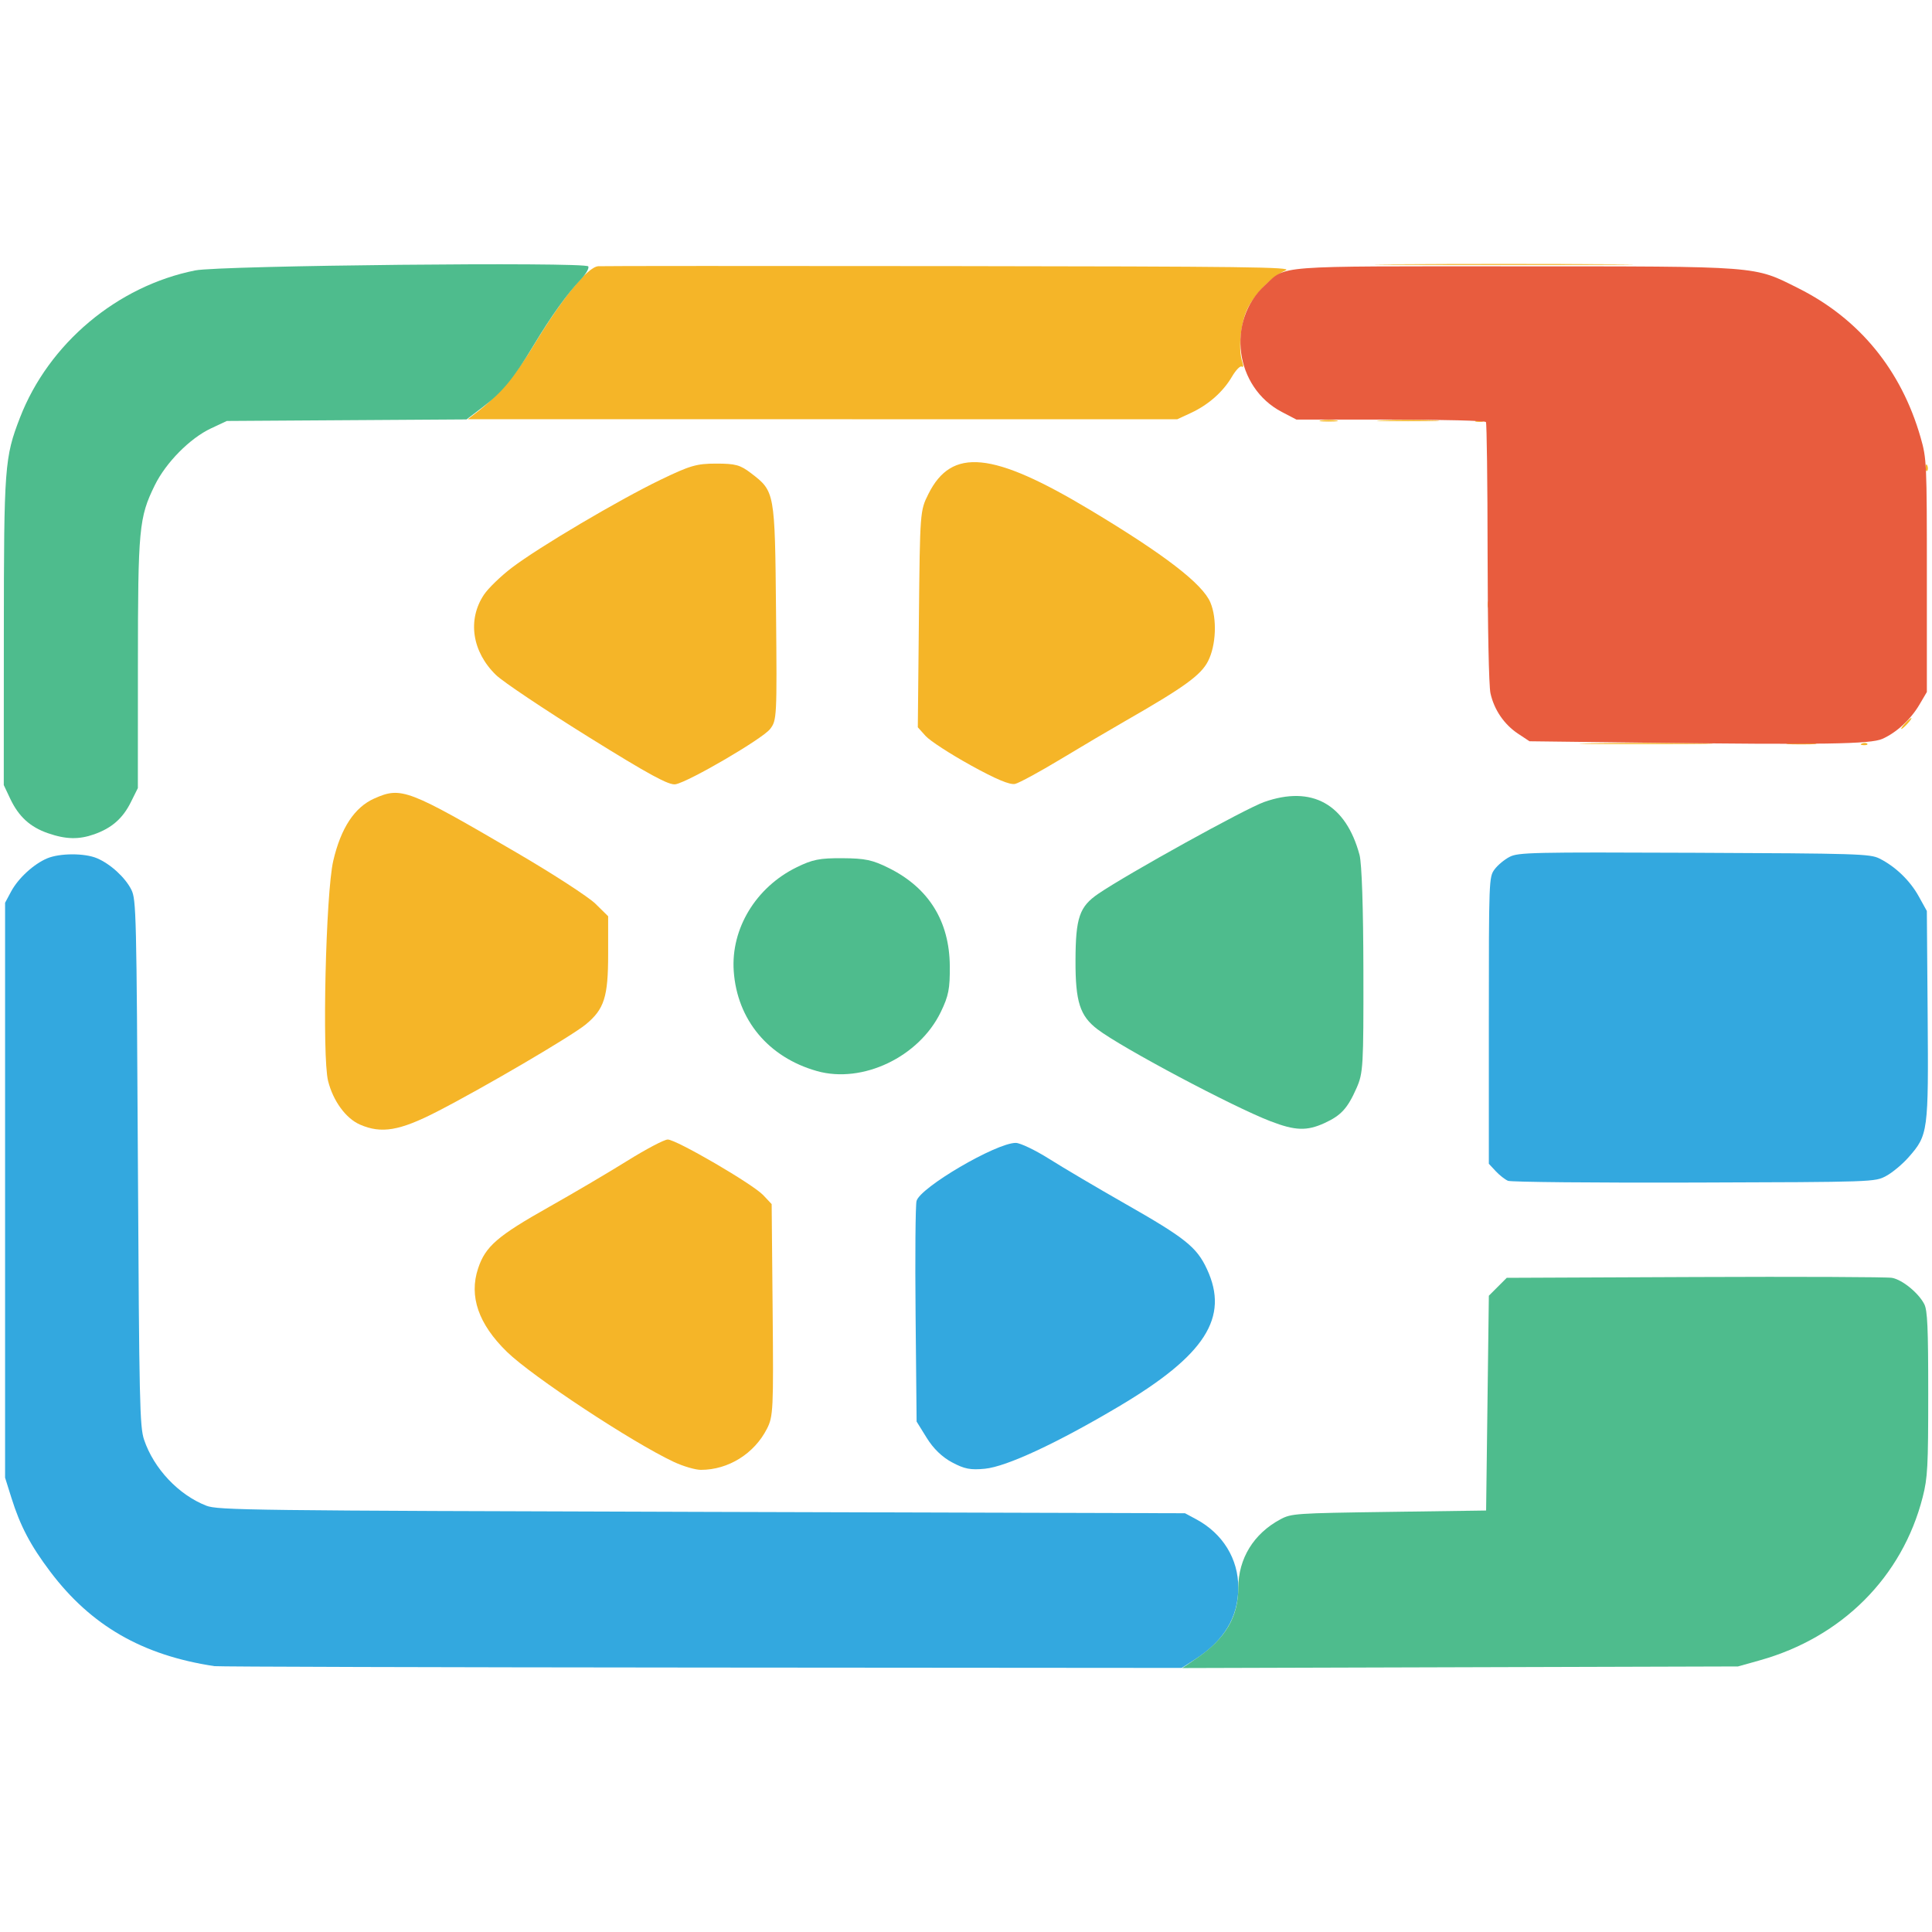
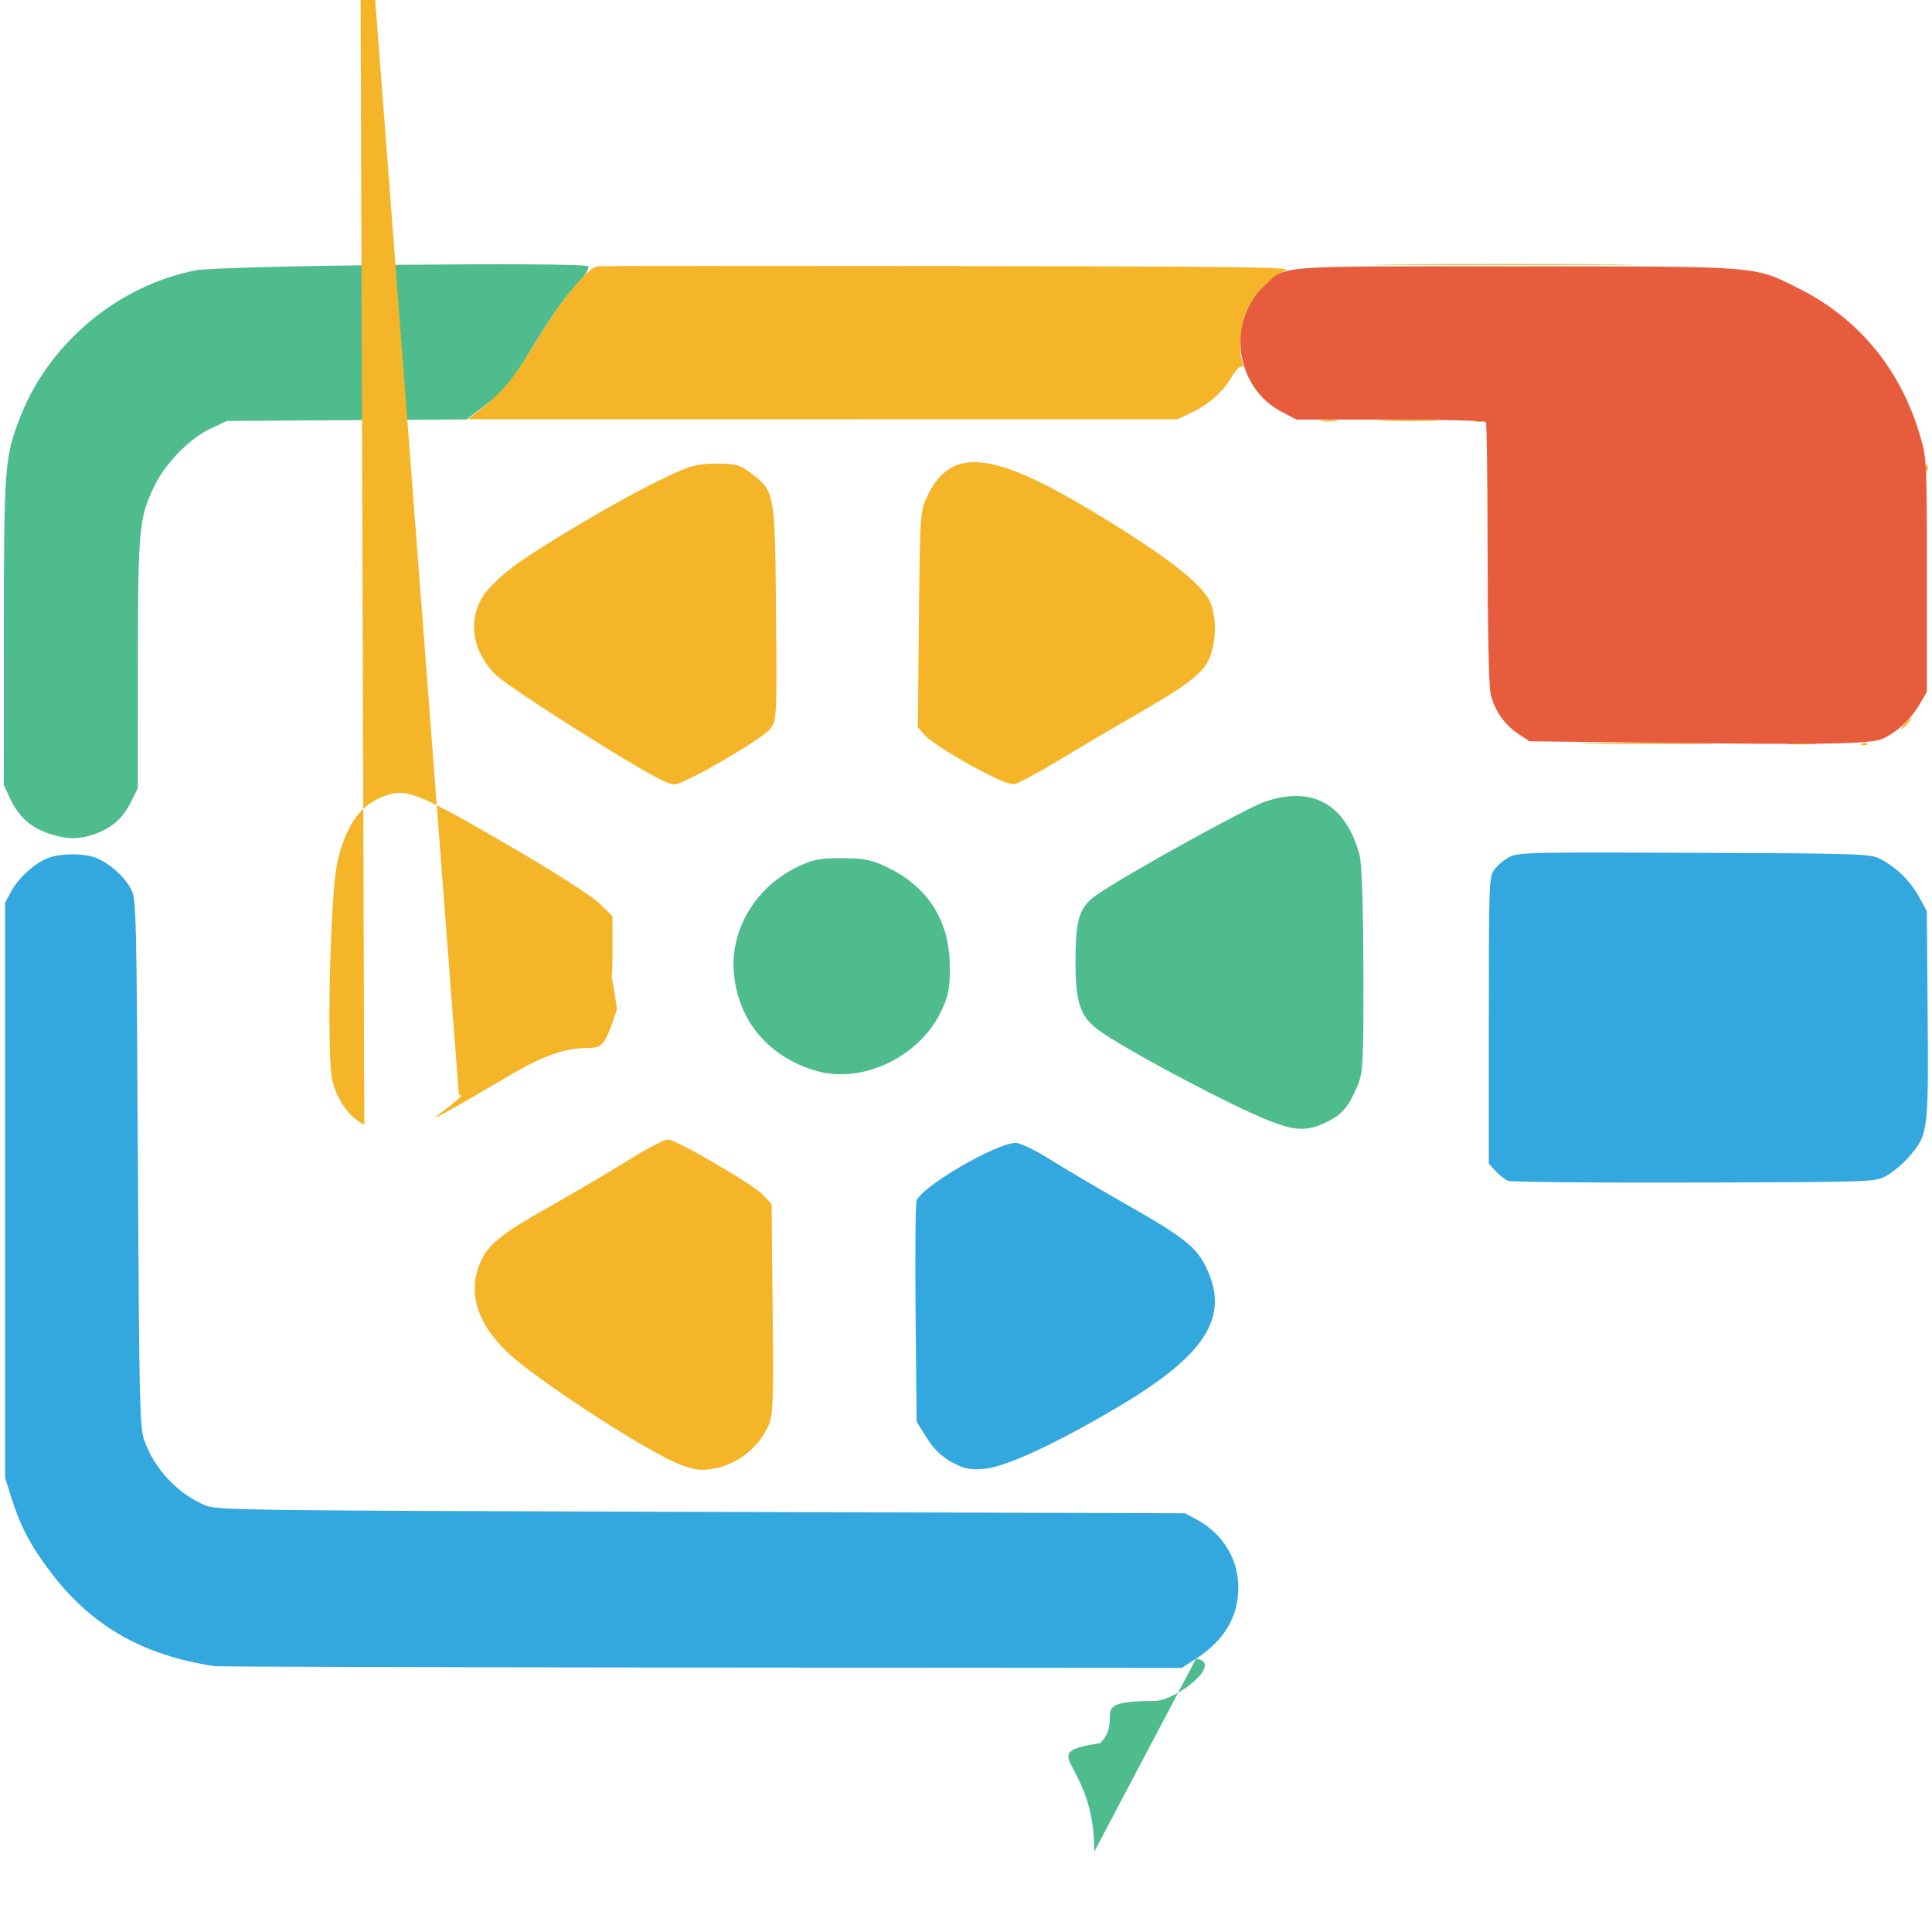
<svg xmlns="http://www.w3.org/2000/svg" width="1024" height="1024" viewBox="0 0 270.933 270.933" version="1.1" id="svg1" xml:space="preserve">
  <defs id="defs1" />
  <g id="layer1">
    <g id="g24">
      <path style="fill:#f5b528;stroke-width:1.451" d="m 196.215,37.056 c 8.076,-0.058 21.292,-0.058 29.368,0 8.076,0.058 1.468,0.105 -14.684,0.105 -16.153,0 -22.761,-0.047 -14.684,-0.105 z" id="path21" />
      <path style="fill:#f5b528;stroke-width:1.451" d="m 66.937,57.759 c 2.796,-2.139 5.438,-5.245 7.833,-9.211 4.077,-6.75 7.608,-11.09 9.125,-11.215 0.491,-0.041 22.66,-0.048 49.265,-0.016 41.653,0.05 48.201,0.132 47.145,0.591 -1.996,0.868 -4.569,3.519 -5.487,5.652 -0.881,2.047 -1.175,5.496 -0.613,7.173 0.197,0.589 0.168,0.827 -0.083,0.672 -0.214,-0.132 -0.83,0.514 -1.37,1.435 -1.242,2.119 -3.303,3.936 -5.752,5.071 l -1.912,0.886 -49.747,-0.005 -49.747,-0.005 z" id="path20" />
      <path style="fill:#f5b528;stroke-width:1.451" d="m 206.964,58.972 c 0.264,-0.106 0.696,-0.106 0.96,0 0.264,0.107 0.048,0.194 -0.48,0.194 -0.528,0 -0.744,-0.087 -0.48,-0.194 z" id="path19" />
      <path style="fill:#f5b528;stroke-width:1.451" d="m 193.912,58.94 c 1.953,-0.07 5.149,-0.07 7.102,0 1.953,0.07 0.355,0.127 -3.551,0.127 -3.906,0 -5.504,-0.057 -3.551,-0.127 z" id="path18" />
      <path style="fill:#f5b528;stroke-width:1.451" d="m 185.274,58.951 c 0.581,-0.088 1.531,-0.088 2.111,0 0.581,0.088 0.106,0.16 -1.056,0.16 -1.161,0 -1.636,-0.072 -1.056,-0.16 z" id="path17" />
      <path style="fill:#f5b528;stroke-width:1.451" d="m 270.051,65.529 c 0.018,-0.447 0.109,-0.538 0.232,-0.232 0.111,0.277 0.097,0.608 -0.03,0.736 -0.128,0.128 -0.218,-0.099 -0.202,-0.504 z" id="path16" />
      <path style="fill:#f5b528;stroke-width:1.451" d="m 208.626,84.724 c 0.018,-0.447 0.109,-0.538 0.232,-0.232 0.111,0.277 0.097,0.608 -0.03,0.736 -0.128,0.128 -0.218,-0.099 -0.202,-0.504 z" id="path15" />
      <path style="fill:#f5b528;stroke-width:1.451" d="m 267.141,101.455 c 0.382,-0.422 0.781,-0.768 0.887,-0.768 0.106,0 -0.121,0.346 -0.503,0.768 -0.382,0.422 -0.781,0.768 -0.887,0.768 -0.106,0 0.121,-0.346 0.503,-0.768 z" id="path14" />
      <path style="fill:#f5b528;stroke-width:1.451" d="m 261.119,104.264 c 0.277,-0.111 0.608,-0.097 0.736,0.03 0.128,0.128 -0.099,0.218 -0.504,0.202 -0.447,-0.018 -0.538,-0.109 -0.232,-0.232 z" id="path13" />
      <path style="fill:#f5b528;stroke-width:1.451" d="m 250.933,104.243 c 1.009,-0.079 2.564,-0.078 3.455,0.001 0.891,0.081 0.065,0.145 -1.835,0.144 -1.9,-10e-4 -2.629,-0.067 -1.62,-0.146 z" id="path12" />
      <path style="fill:#f5b528;stroke-width:1.451" d="m 223.28,104.239 c 4.17,-0.062 10.994,-0.062 15.164,0 4.17,0.062 0.758,0.113 -7.582,0.113 -8.34,0 -11.752,-0.051 -7.582,-0.113 z" id="path11" />
      <path style="fill:#33a8df;stroke-width:1.451" d="m 211.475,165.59 c -0.422,-0.178 -1.2,-0.788 -1.728,-1.356 l -0.96,-1.033 V 143.106 c 0,-19.721 0.015,-20.116 0.795,-21.18 0.437,-0.596 1.387,-1.389 2.111,-1.761 1.224,-0.629 3.048,-0.67 25.886,-0.576 22.84,0.094 24.668,0.15 25.969,0.798 2.237,1.113 4.296,3.092 5.523,5.308 l 1.139,2.057 0.113,14.533 c 0.128,16.458 0.072,16.882 -2.676,20.004 -0.859,0.976 -2.275,2.156 -3.146,2.622 -1.584,0.847 -1.594,0.848 -26.922,0.925 -13.936,0.042 -25.683,-0.068 -26.105,-0.246 z" id="path23" />
      <path style="fill:#33a8df;stroke-width:1.451" d="M 30.082,233.653 C 19.977,232.135 12.754,227.976 7.029,220.377 4.281,216.732 2.84,213.993 1.613,210.086 l -0.9,-2.866 v -40.31 -40.31 l 0.841,-1.572 c 0.998,-1.865 3.179,-3.869 5.071,-4.66 1.774,-0.741 5.243,-0.748 6.976,-0.013 1.894,0.803 3.972,2.708 4.824,4.423 0.677,1.363 0.725,3.351 0.913,38.292 0.182,33.711 0.256,37.023 0.868,38.834 1.369,4.051 4.835,7.725 8.723,9.245 1.619,0.633 5.977,0.688 69.486,0.868 l 67.759,0.192 1.556,0.833 c 3.742,2.003 5.935,5.564 5.922,9.616 -0.013,4.153 -2.003,7.439 -6.092,10.063 l -1.837,1.179 -67.341,-0.052 c -37.038,-0.029 -67.773,-0.117 -68.301,-0.196 z" id="path3" />
      <path style="fill:#4ebc8d;stroke-width:1.451" d="m 6.739,116.851 c -2.512,-0.868 -4.119,-2.334 -5.303,-4.838 l -0.907,-1.92 0.01,-21.307 C 0.549,65.407 0.644,64.149 2.801,58.57 6.821,48.178 16.438,40.1 27.388,37.919 c 3.464,-0.69 54.702,-1.213 55.104,-0.562 0.154,0.249 -0.306,1.05 -1.061,1.845 -1.906,2.009 -4.105,5.081 -6.627,9.261 -2.798,4.637 -4.379,6.552 -7.151,8.66 l -2.229,1.695 -16.807,0.108 -16.807,0.108 -2.225,1.042 c -2.949,1.382 -6.322,4.796 -7.882,7.979 -2.214,4.516 -2.356,6.031 -2.363,25.166 l -0.007,17.296 -0.999,2.006 c -1.122,2.251 -2.678,3.61 -5.122,4.472 -2.156,0.761 -3.968,0.72 -6.472,-0.145 z" id="path7" />
      <g id="g23" transform="matrix(1.231462,0,0,1.231462,-27.40296,-28.01373)">
        <path style="fill:#f5b528;stroke-width:1.451" d="m 132.776,109.886 c -2.323,-1.283 -4.624,-2.778 -5.115,-3.324 l -0.892,-0.992 0.124,-12.327 c 0.123,-12.264 0.129,-12.337 1.084,-14.246 2.654,-5.306 7.293,-4.849 18.396,1.81 8.495,5.095 12.827,8.429 13.718,10.558 0.772,1.843 0.648,4.873 -0.272,6.677 -0.814,1.595 -2.73,2.978 -9.481,6.843 -1.636,0.936 -4.921,2.877 -7.302,4.314 -2.38,1.436 -4.713,2.703 -5.183,2.816 -0.587,0.14 -2.176,-0.526 -5.078,-2.128 z" id="path10" />
        <path style="fill:#f5b528;stroke-width:1.451" d="m 89.203,106.628 c -4.962,-3.087 -9.668,-6.239 -10.458,-7.003 -2.739,-2.651 -3.289,-6.299 -1.38,-9.157 0.493,-0.739 1.934,-2.13 3.201,-3.092 3.065,-2.328 12.117,-7.679 16.886,-9.982 3.391,-1.638 4.126,-1.852 6.364,-1.852 2.181,0 2.726,0.149 3.941,1.076 2.737,2.088 2.74,2.101 2.868,15.836 0.112,11.979 0.094,12.331 -0.685,13.322 -0.878,1.116 -9.219,5.988 -10.756,6.282 -0.742,0.142 -3.003,-1.088 -9.981,-5.429 z" id="path9" />
-         <path style="fill:#f5b528;stroke-width:1.451" d="m 63.243,150.811 c -1.602,-0.697 -3.055,-2.683 -3.627,-4.956 -0.7,-2.787 -0.267,-21.4 0.584,-25.067 0.87,-3.751 2.428,-6.116 4.685,-7.114 3.068,-1.357 3.79,-1.082 16.276,6.216 4.106,2.4 8.113,5.001 8.905,5.78 l 1.44,1.417 v 4.306 c 0,4.891 -0.44,6.275 -2.55,8.014 -1.617,1.333 -11.675,7.229 -16.943,9.932 -4.265,2.189 -6.329,2.535 -8.771,1.473 z" id="path8" />
+         <path style="fill:#f5b528;stroke-width:1.451" d="m 63.24.0.5,150.811 c -1.602,-0.697 -3.055,-2.683 -3.627,-4.956 -0.7,-2.787 -0.267,-21.4 0.584,-25.067 0.87,-3.751 2.428,-6.116 4.685,-7.114 3.068,-1.357 3.79,-1.082 16.276,6.216 4.106,2.4 8.113,5.001 8.905,5.78 l 1.44,1.417 v 4.306 c 0,4.891 -0.4.0.51,6.275 -2.55,8.014 -1.617,1.333 -11.675,7.229 -16.943,9.932 -4.265,2.189 -6.329,2.535 -8.771,1.473 z" id="path8" />
        <path style="fill:#f5b528;stroke-width:1.451" d="m 98.992,189.229 c -4.746,-2.224 -16.128,-9.729 -19.004,-12.531 -3.252,-3.167 -4.347,-6.33 -3.292,-9.507 0.834,-2.511 2.191,-3.687 8.092,-7.009 2.745,-1.546 6.746,-3.903 8.891,-5.24 2.145,-1.336 4.22,-2.429 4.612,-2.429 0.978,0 9.694,5.077 10.877,6.336 l 0.958,1.019 0.111,12.048 c 0.105,11.375 0.069,12.131 -0.649,13.538 -1.45,2.843 -4.406,4.68 -7.524,4.676 -0.633,-8.8e-4 -2.015,-0.406 -3.071,-0.901 z" id="path4" />
        <path style="fill:#33a8df;stroke-width:1.451" d="m 130.664,189.276 c -1.135,-0.609 -2.122,-1.564 -2.879,-2.785 l -1.152,-1.859 -0.117,-12.112 c -0.064,-6.661 -0.016,-12.513 0.107,-13.003 0.384,-1.531 9.069,-6.619 11.299,-6.62 0.508,-1.6e-4 2.236,0.828 3.839,1.84 1.603,1.012 5.466,3.293 8.585,5.069 6.891,3.924 8.181,4.954 9.348,7.46 2.567,5.513 -0.188,9.806 -10.042,15.65 -7.065,4.19 -12.777,6.846 -15.24,7.087 -1.648,0.161 -2.339,0.027 -3.748,-0.729 z" id="path22" />
        <path style="fill:#4ebc8d;stroke-width:1.451" d="m 115.281,144.716 c -5.53,-1.558 -9.092,-5.84 -9.474,-11.391 -0.332,-4.823 2.52,-9.533 7.15,-11.806 1.828,-0.898 2.63,-1.057 5.23,-1.041 2.591,0.016 3.419,0.192 5.294,1.126 4.53,2.254 6.887,6.043 6.931,11.14 0.023,2.596 -0.136,3.408 -1.024,5.245 -2.478,5.123 -8.912,8.192 -14.107,6.728 z" id="path6" />
        <path style="fill:#4ebc8d;stroke-width:1.451" d="m 166.943,150.437 c -4.368,-1.684 -16.952,-8.372 -19.716,-10.479 -2.002,-1.525 -2.514,-3.133 -2.5,-7.844 0.015,-4.86 0.446,-6.122 2.595,-7.587 3.361,-2.291 16.747,-9.696 18.894,-10.452 5.438,-1.915 9.293,0.226 10.855,6.026 0.258,0.957 0.428,6.036 0.44,13.151 0.019,10.93 -0.025,11.695 -0.778,13.397 -1.027,2.322 -1.759,3.123 -3.648,3.99 -2.006,0.921 -3.34,0.877 -6.142,-0.204 z" id="path5" />
      </g>
-       <path style="fill:#4ebc8d;stroke-width:1.451" d="m 167.731,232.608 c 4.095,-2.771 5.908,-5.817 5.921,-9.948 0.013,-4.108 2.159,-7.595 5.907,-9.6 1.53,-0.818 2.078,-0.856 15.216,-1.041 l 13.629,-0.192 0.192,-15.061 0.192,-15.061 1.255,-1.255 1.255,-1.255 26.386,-0.112 c 14.512,-0.062 26.951,-0.01 27.642,0.115 1.441,0.26 3.707,2.106 4.522,3.682 0.449,0.869 0.556,3.281 0.556,12.55 0,10.245 -0.083,11.8 -0.774,14.511 -2.851,11.188 -11.305,19.662 -22.836,22.892 l -3.071,0.86 -38.966,0.113 -38.966,0.113 z" id="path2" />
+       <path style="fill:#4ebc8d;stroke-width:1.451" d="m 167.731,232.608 c 4.0.552,-2.771 5.908,-5.817 5.921,-9.948 0.013,-4.108 2.159,-7.595 5.907,-9.6 1.53,-0.818 2.078,-0.856 15.216,-1.041 l 13.629,-0.192 0.192,-15.061 0.192,-15.061 1.255,-1.255 1.255,-1.255 26.386,-0.112 c 14.512,-0.062 26.951,-0.01 27.642,0.115 1.441,0.26 3.707,2.106 4.522,3.682 0.449,0.869 0.556,3.281 0.556,12.55 0,10.245 -0.083,11.8 -0.774,14.511 -2.851,11.188 -11.305,19.662 -22.836,22.892 l -3.071,0.86 -38.966,0.113 -38.966,0.113 z" id="path2" />
      <path style="fill:#e85c3e;stroke-width:1.451" d="m 230.258,104.143 -15.769,-0.192 -1.6,-1.059 c -1.952,-1.292 -3.36,-3.354 -3.873,-5.67 -0.226,-1.018 -0.393,-9.183 -0.404,-19.714 -0.01,-9.887 -0.115,-18.131 -0.232,-18.321 -0.119,-0.193 -6.021,-0.345 -13.391,-0.345 h -13.178 l -2.058,-1.075 c -6.584,-3.44 -7.829,-12.732 -2.378,-17.757 3.071,-2.831 0.922,-2.668 34.952,-2.66 34.789,0.007 33.541,-0.088 39.842,3.061 8.554,4.276 14.45,11.465 17.163,20.926 0.856,2.986 0.881,3.523 0.881,19.387 v 16.316 l -1.041,1.771 c -1.229,2.09 -3.229,3.936 -5.212,4.809 -1.666,0.733 -8.136,0.834 -33.702,0.523 z" id="path1" />
    </g>
  </g>
</svg>
